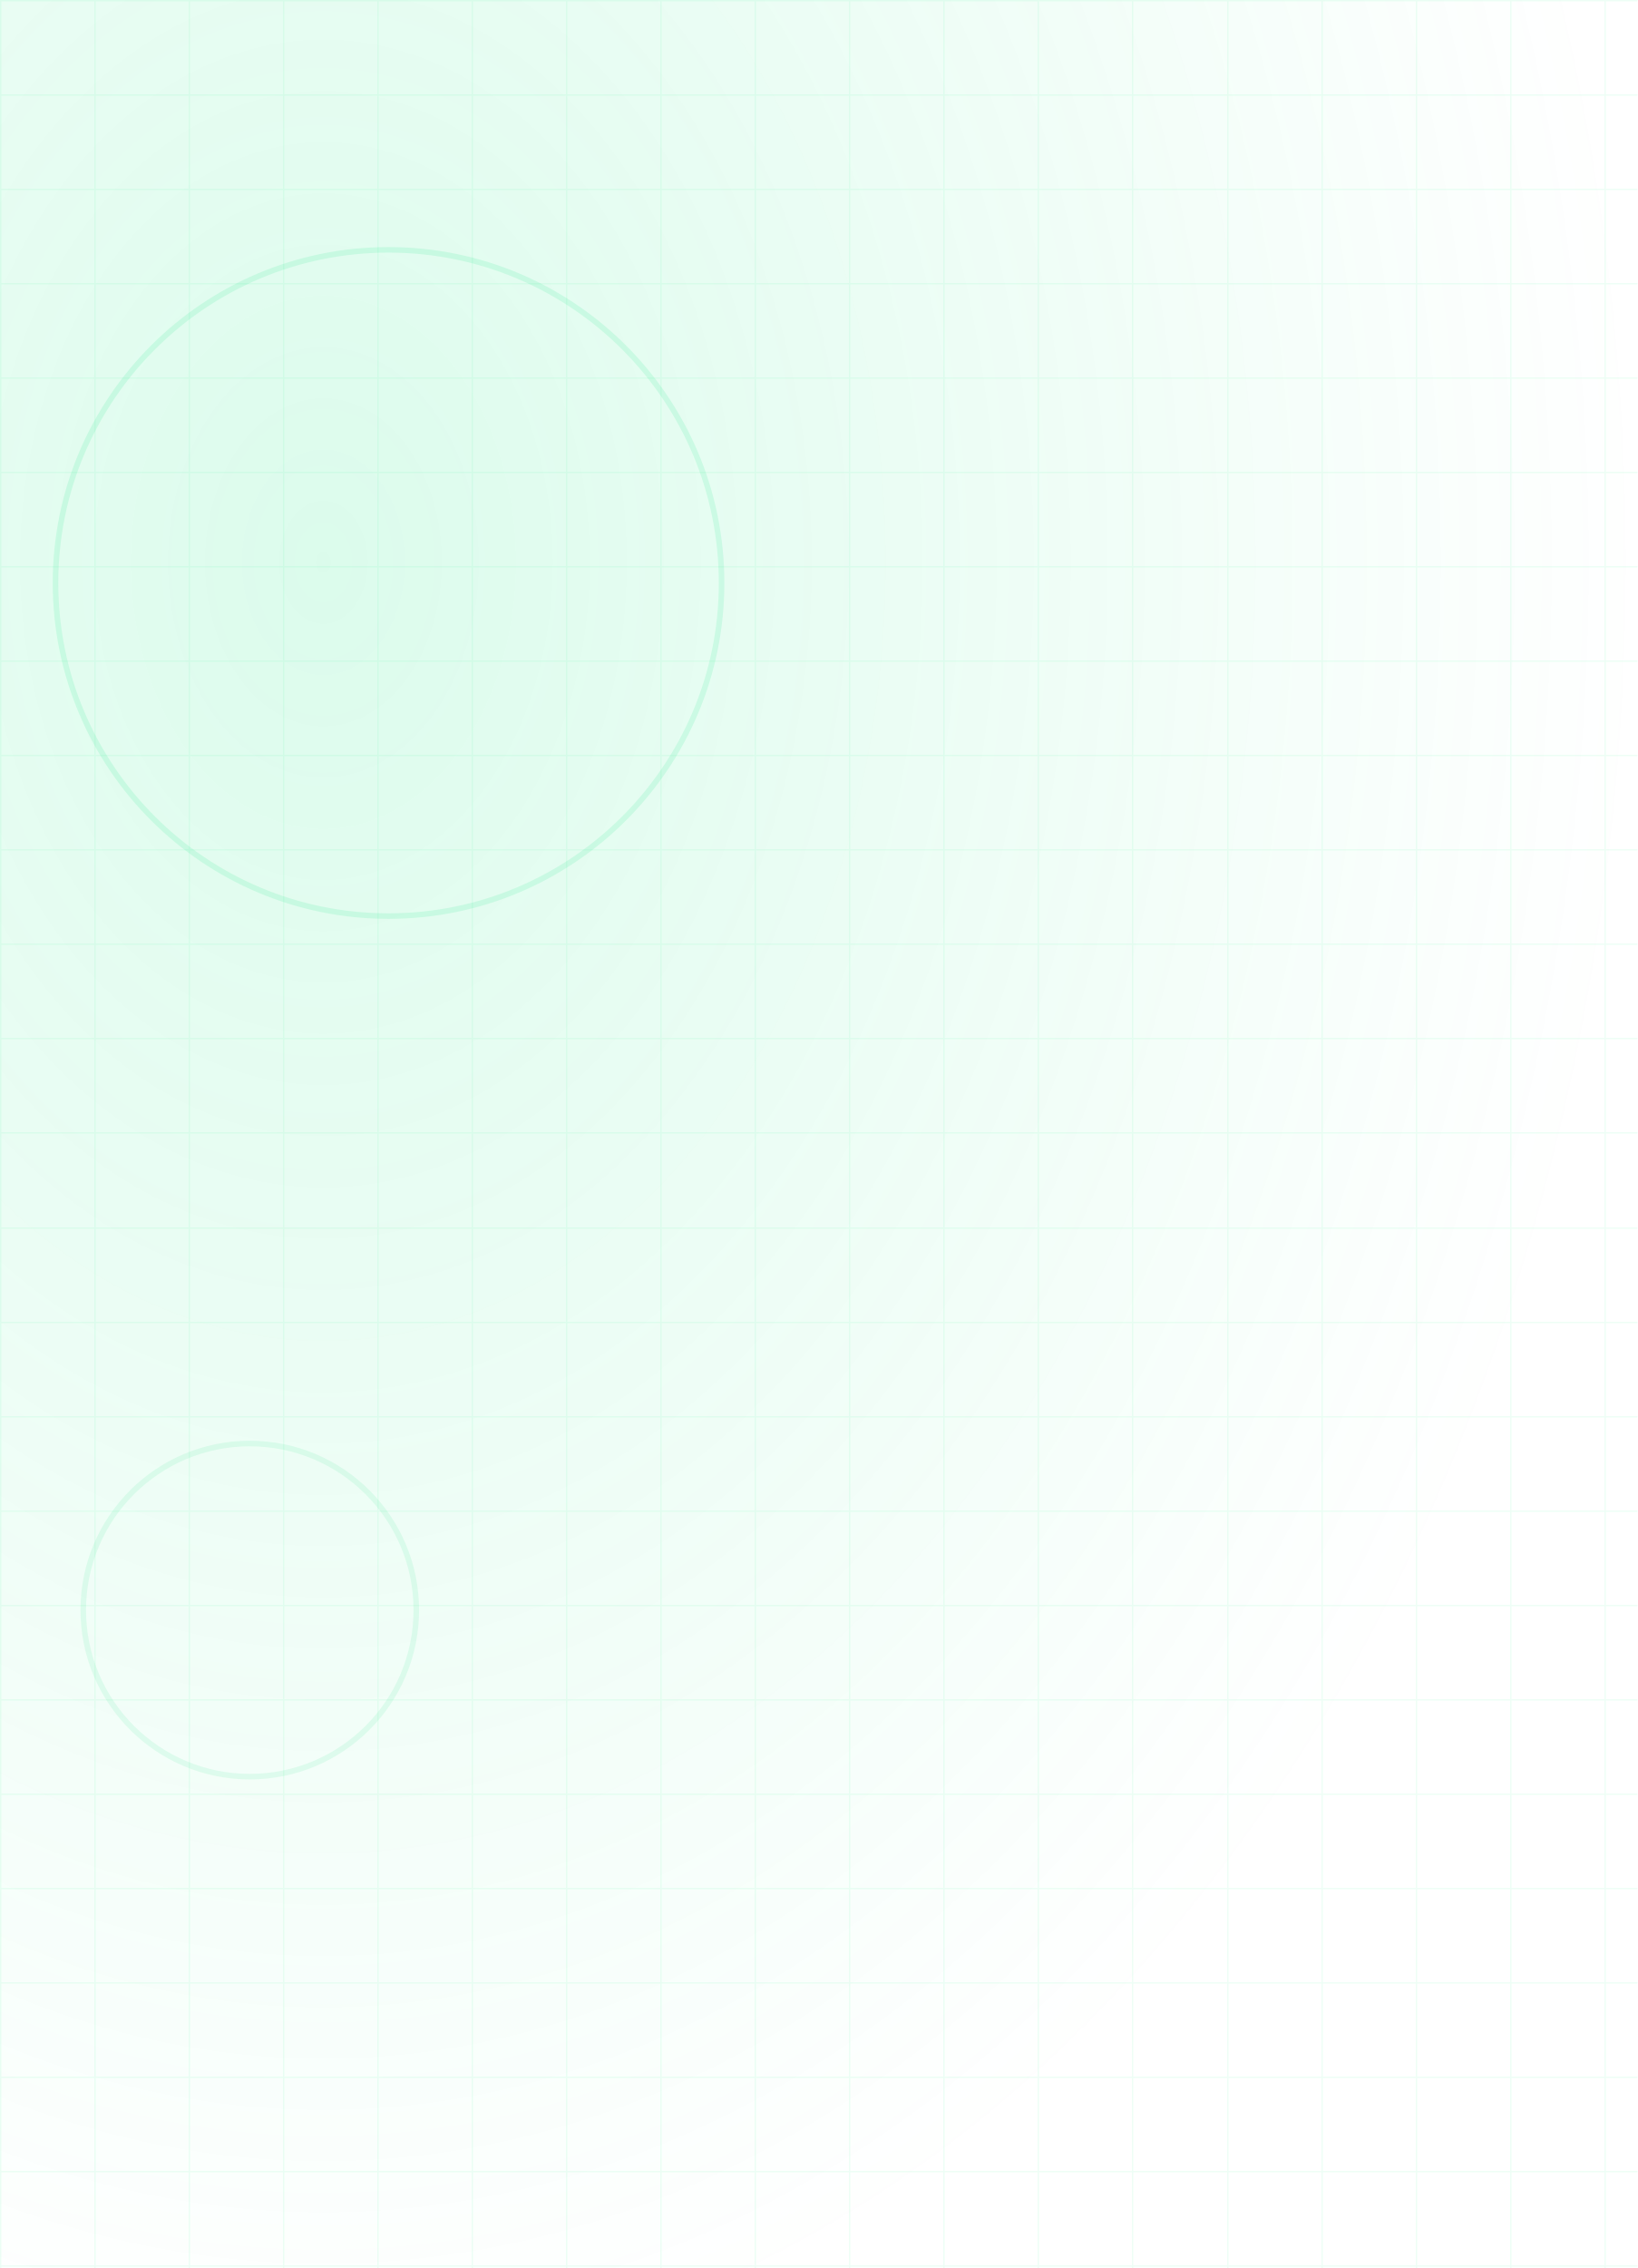
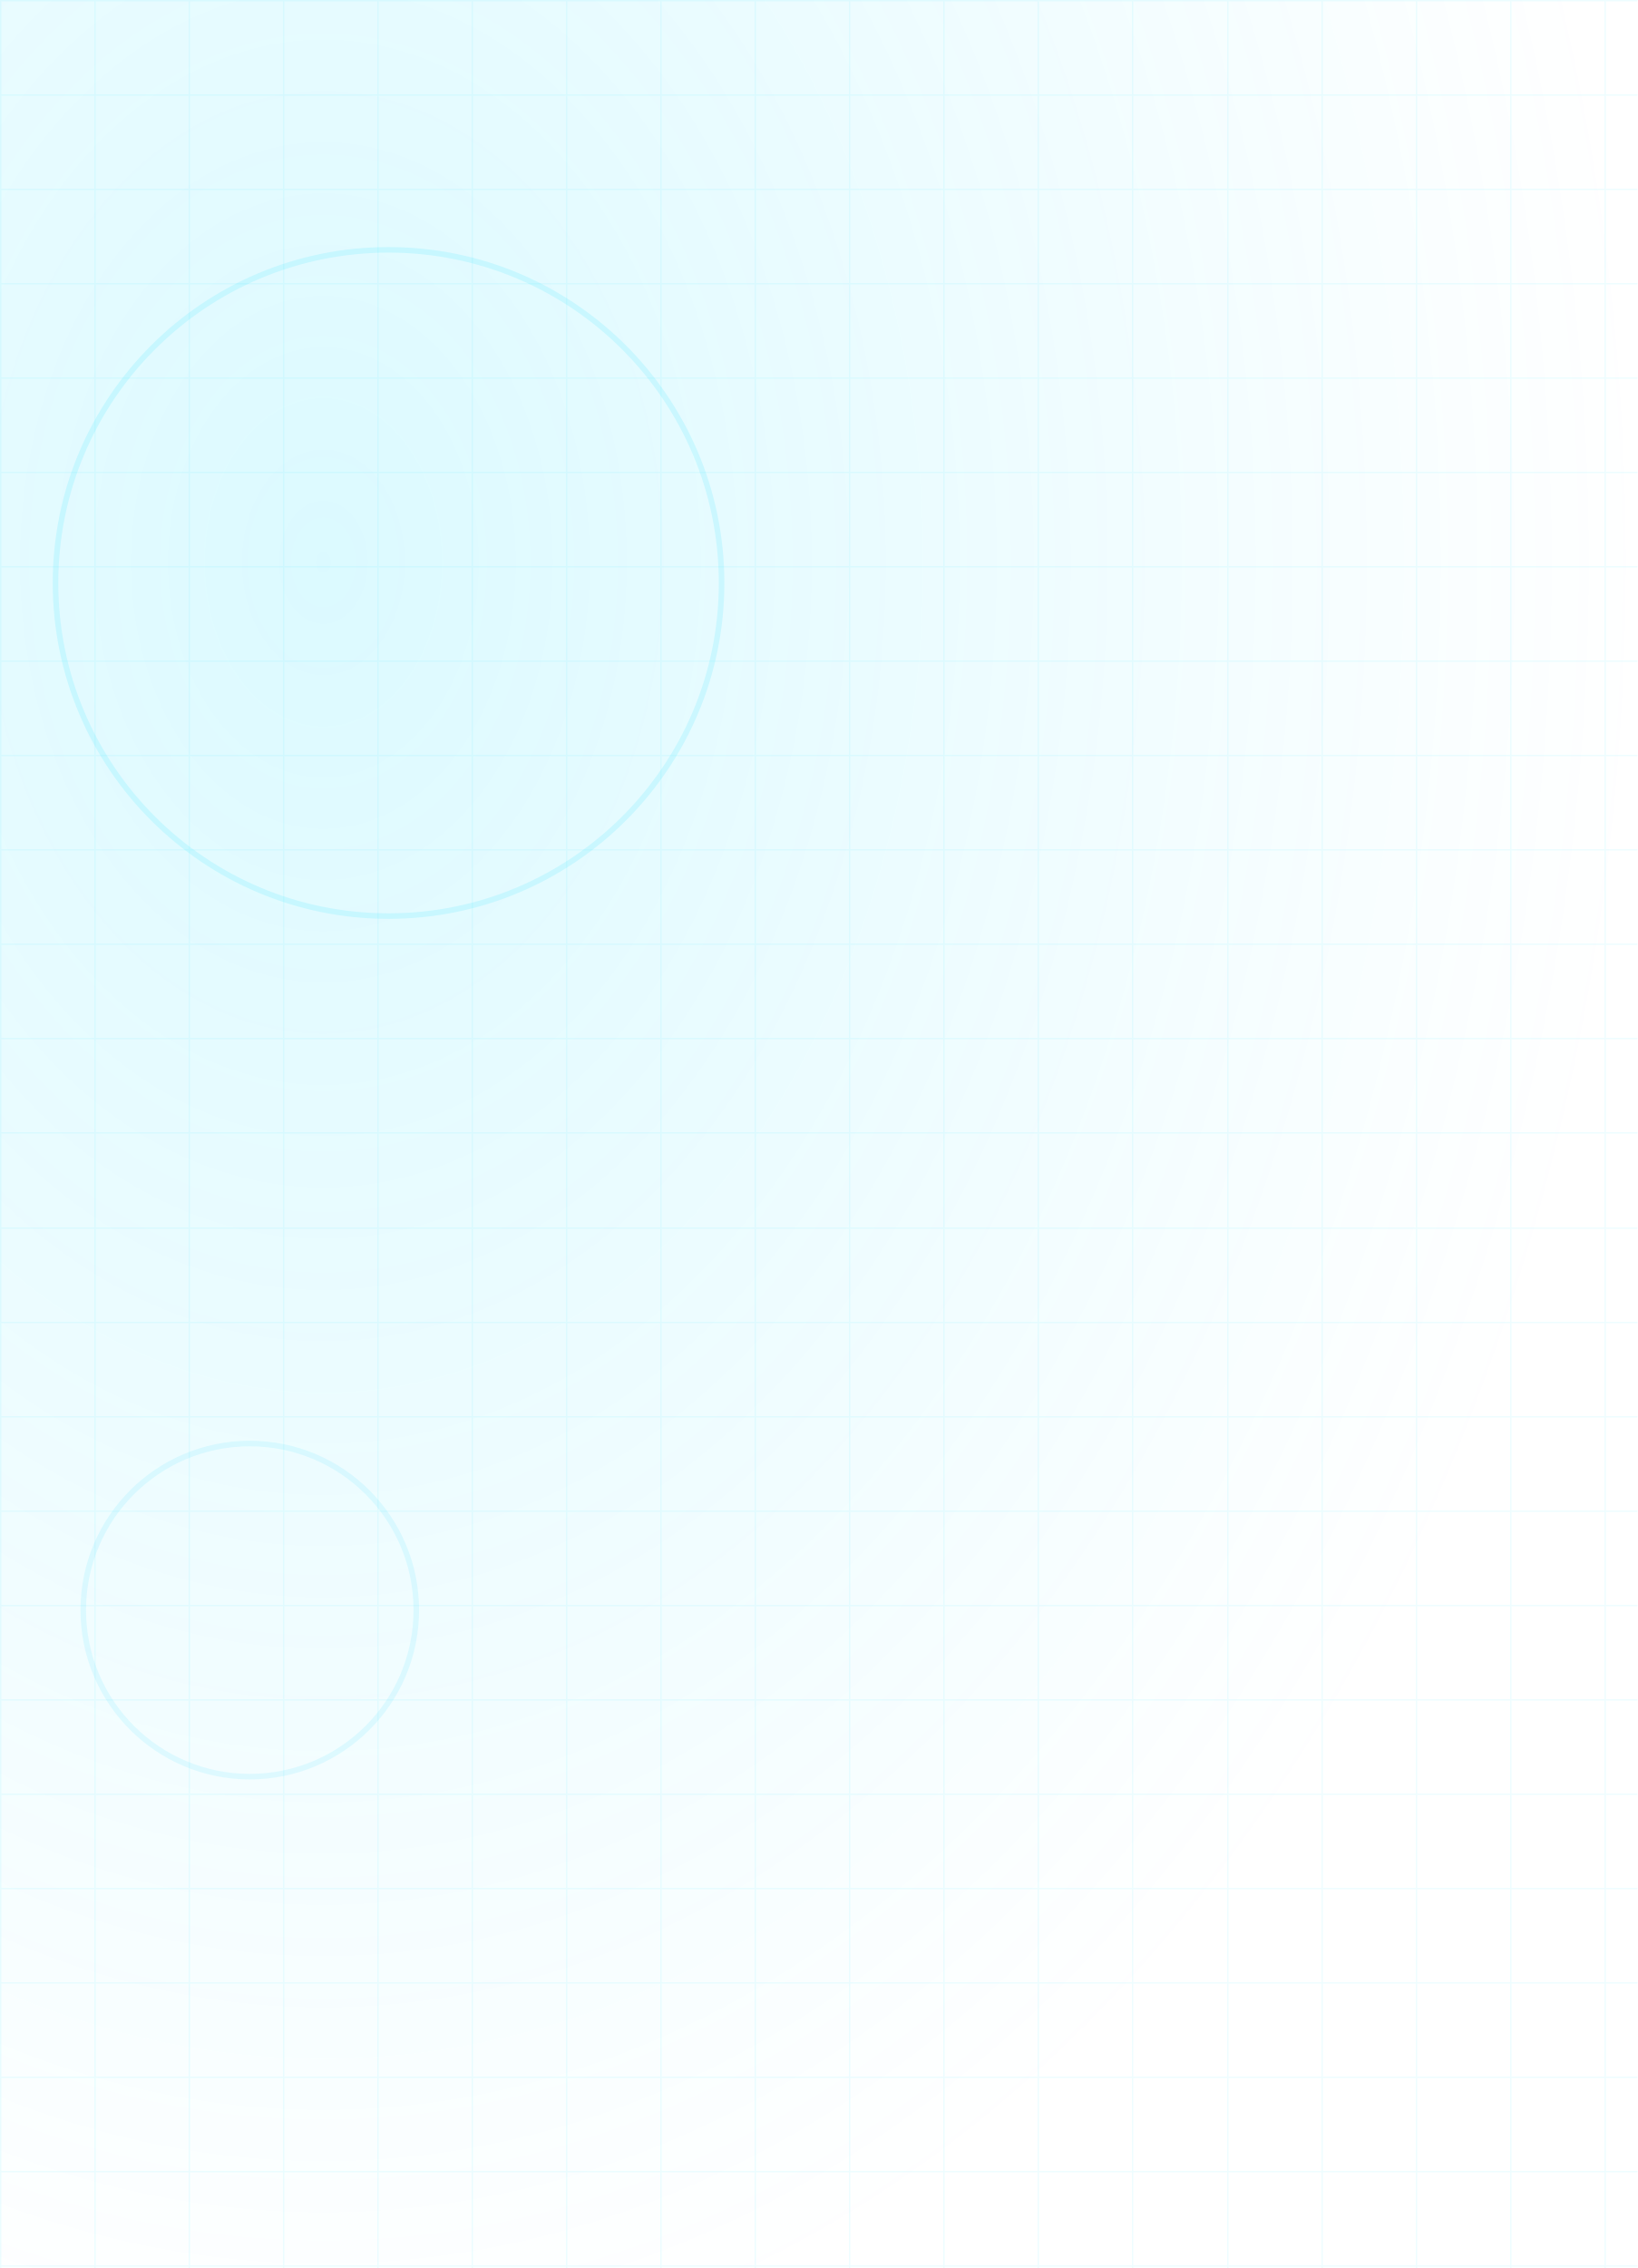
<svg xmlns="http://www.w3.org/2000/svg" viewBox="0 0 590 817" fill="none">
  <defs>
    <radialGradient id="lglowL" cx="0.2" cy="0.25" r="0.8">
-       <stop offset="0" stop-color="#00E676" stop-opacity="0.14" />
-       <stop offset="1" stop-color="#00E676" stop-opacity="0" />
+       <stop offset="0" stop-color="#00D8FF" stop-opacity="0.14" />
+       <stop offset="1" stop-color="#00D8FF" stop-opacity="0" />
    </radialGradient>
    <pattern id="lgridL" width="34" height="34" patternUnits="userSpaceOnUse">
-       <path d="M34 0H0V34" fill="none" stroke="#00E676" stroke-opacity="0.07" stroke-width="1" />
+       <path d="M34 0H0V34" fill="none" stroke="#00D8FF" stroke-opacity="0.07" stroke-width="1" />
    </pattern>
  </defs>
  <rect width="590" height="817" fill="url(#lglowL)" />
  <rect width="590" height="817" fill="url(#lgridL)" />
-   <circle cx="140" cy="210" r="120" stroke="#00E676" stroke-opacity="0.12" stroke-width="2" fill="none" />
-   <circle cx="90" cy="580" r="60" stroke="#00E676" stroke-opacity="0.09" stroke-width="2" fill="none" />
+   <circle cx="140" cy="210" r="120" stroke="#00D8FF" stroke-opacity="0.12" stroke-width="2" fill="none" />
+   <circle cx="90" cy="580" r="60" stroke="#00D8FF" stroke-opacity="0.09" stroke-width="2" fill="none" />
</svg>
